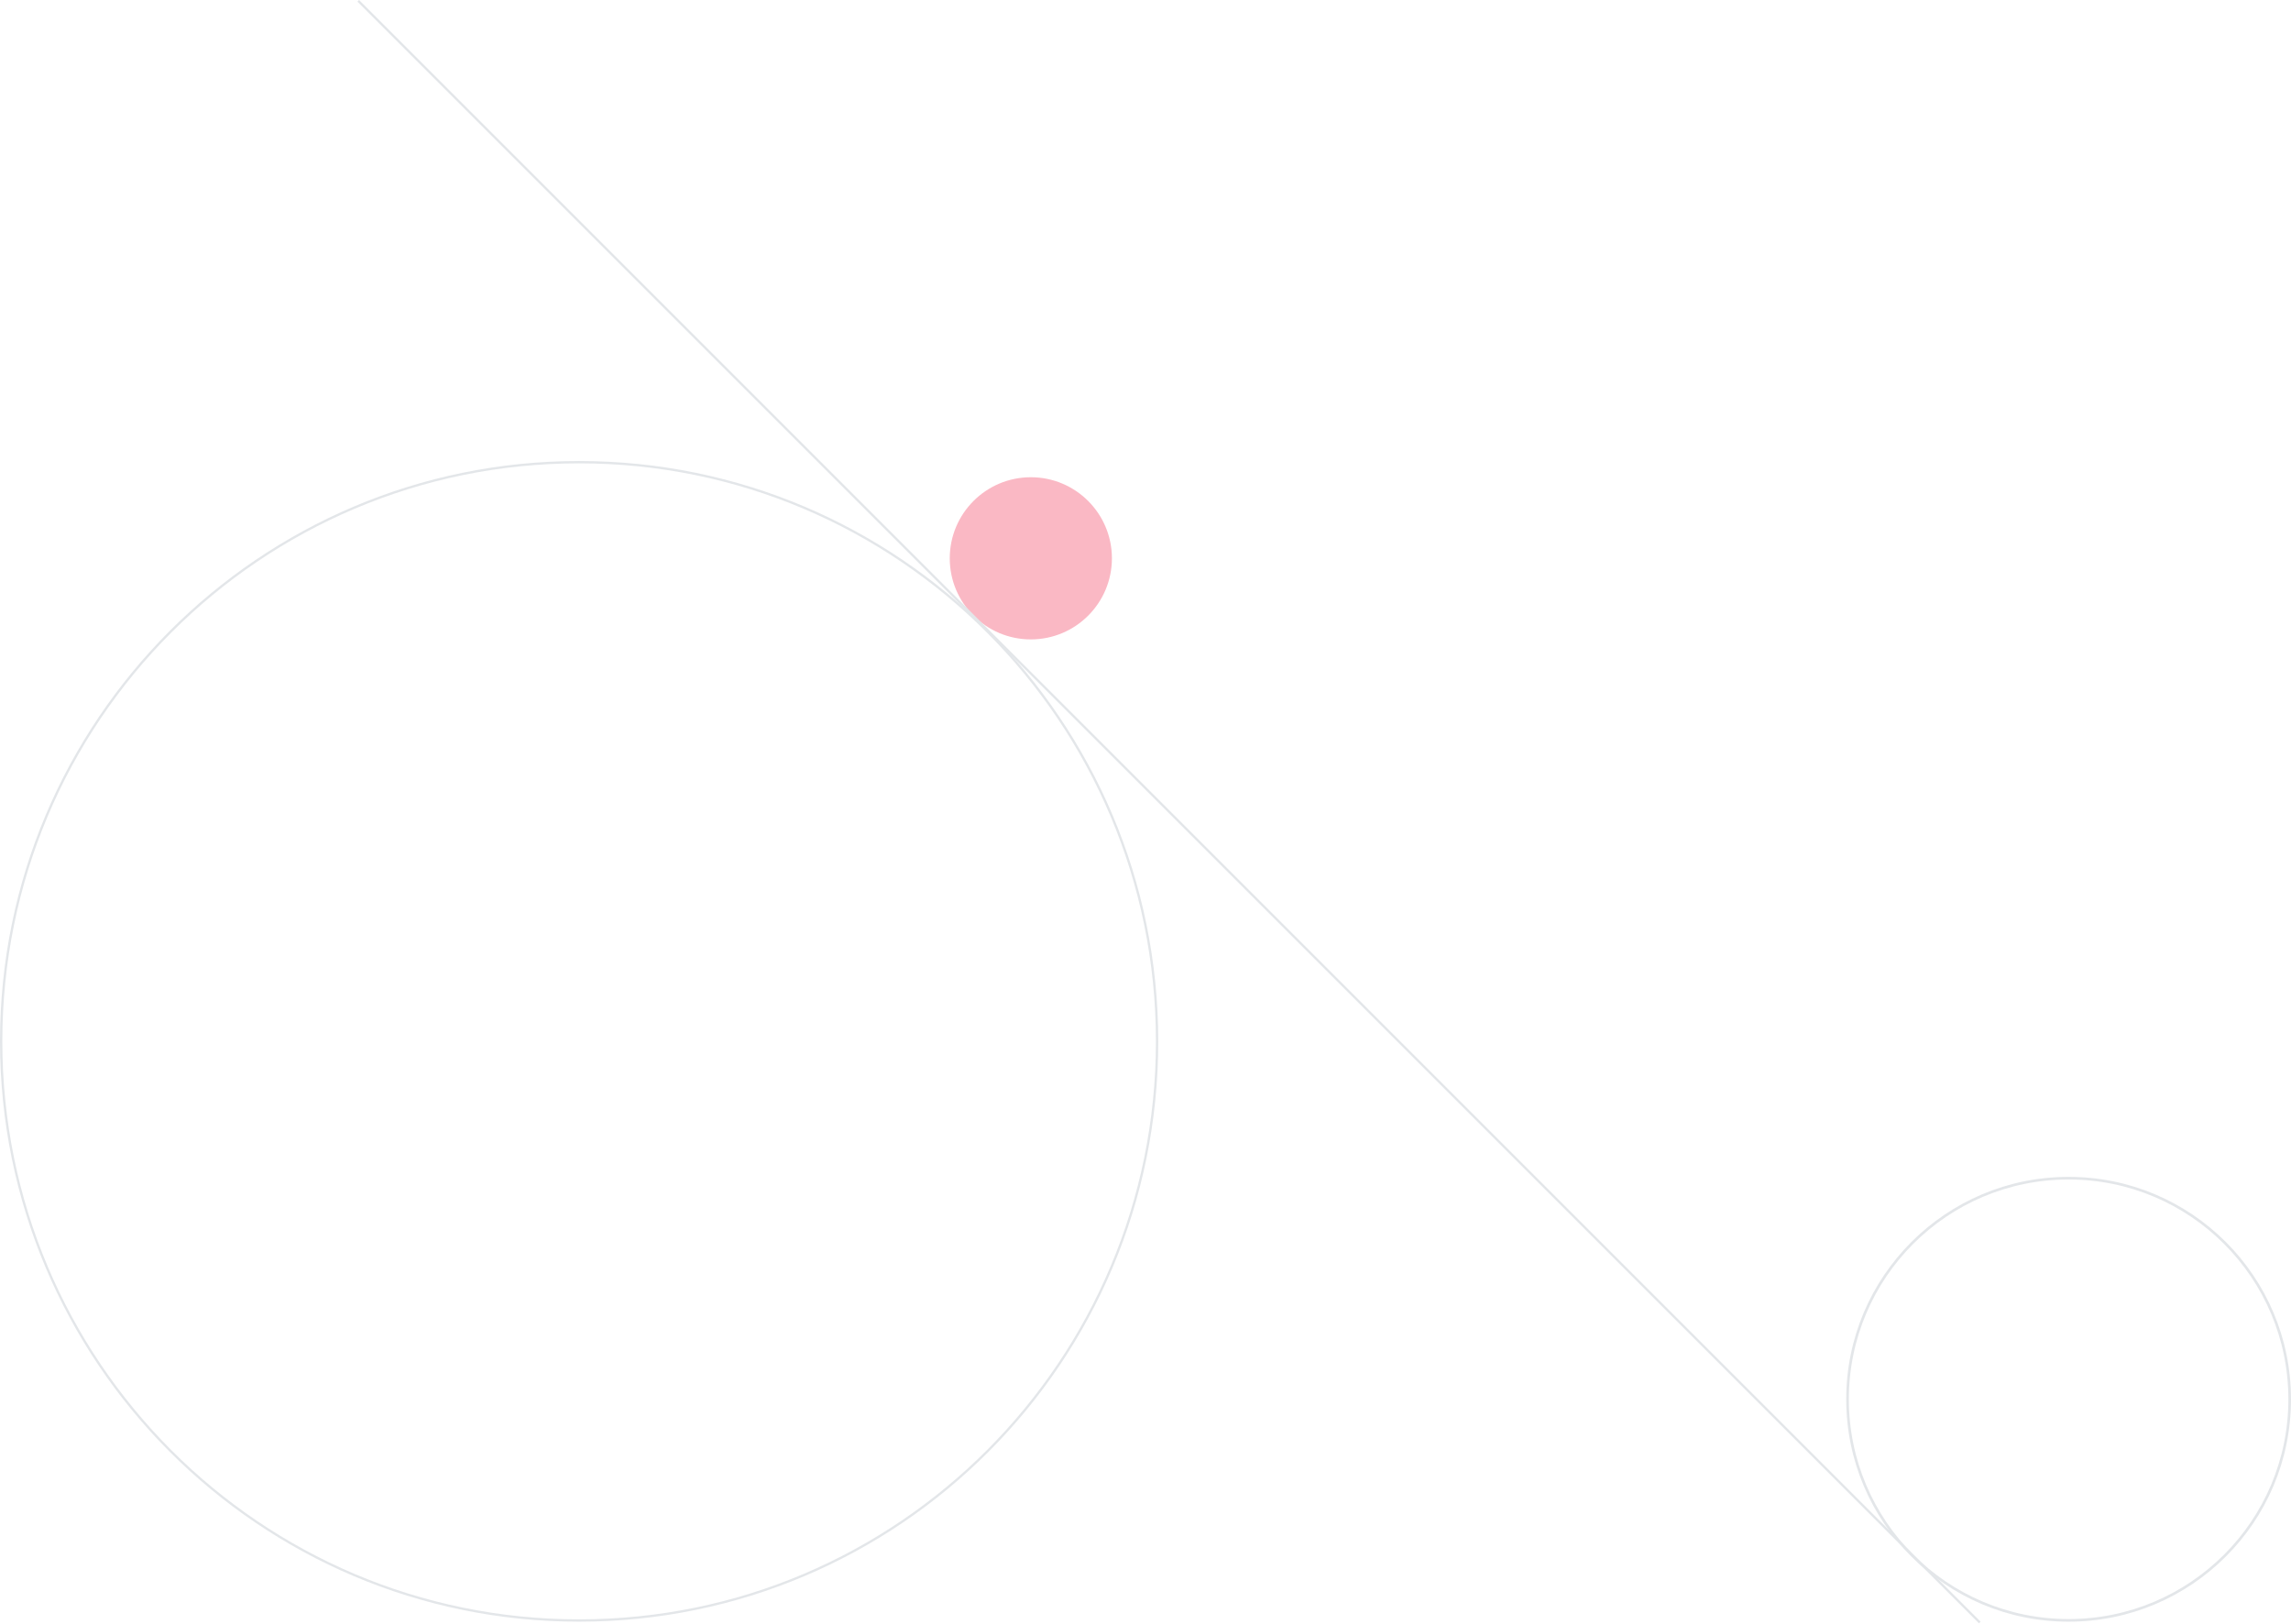
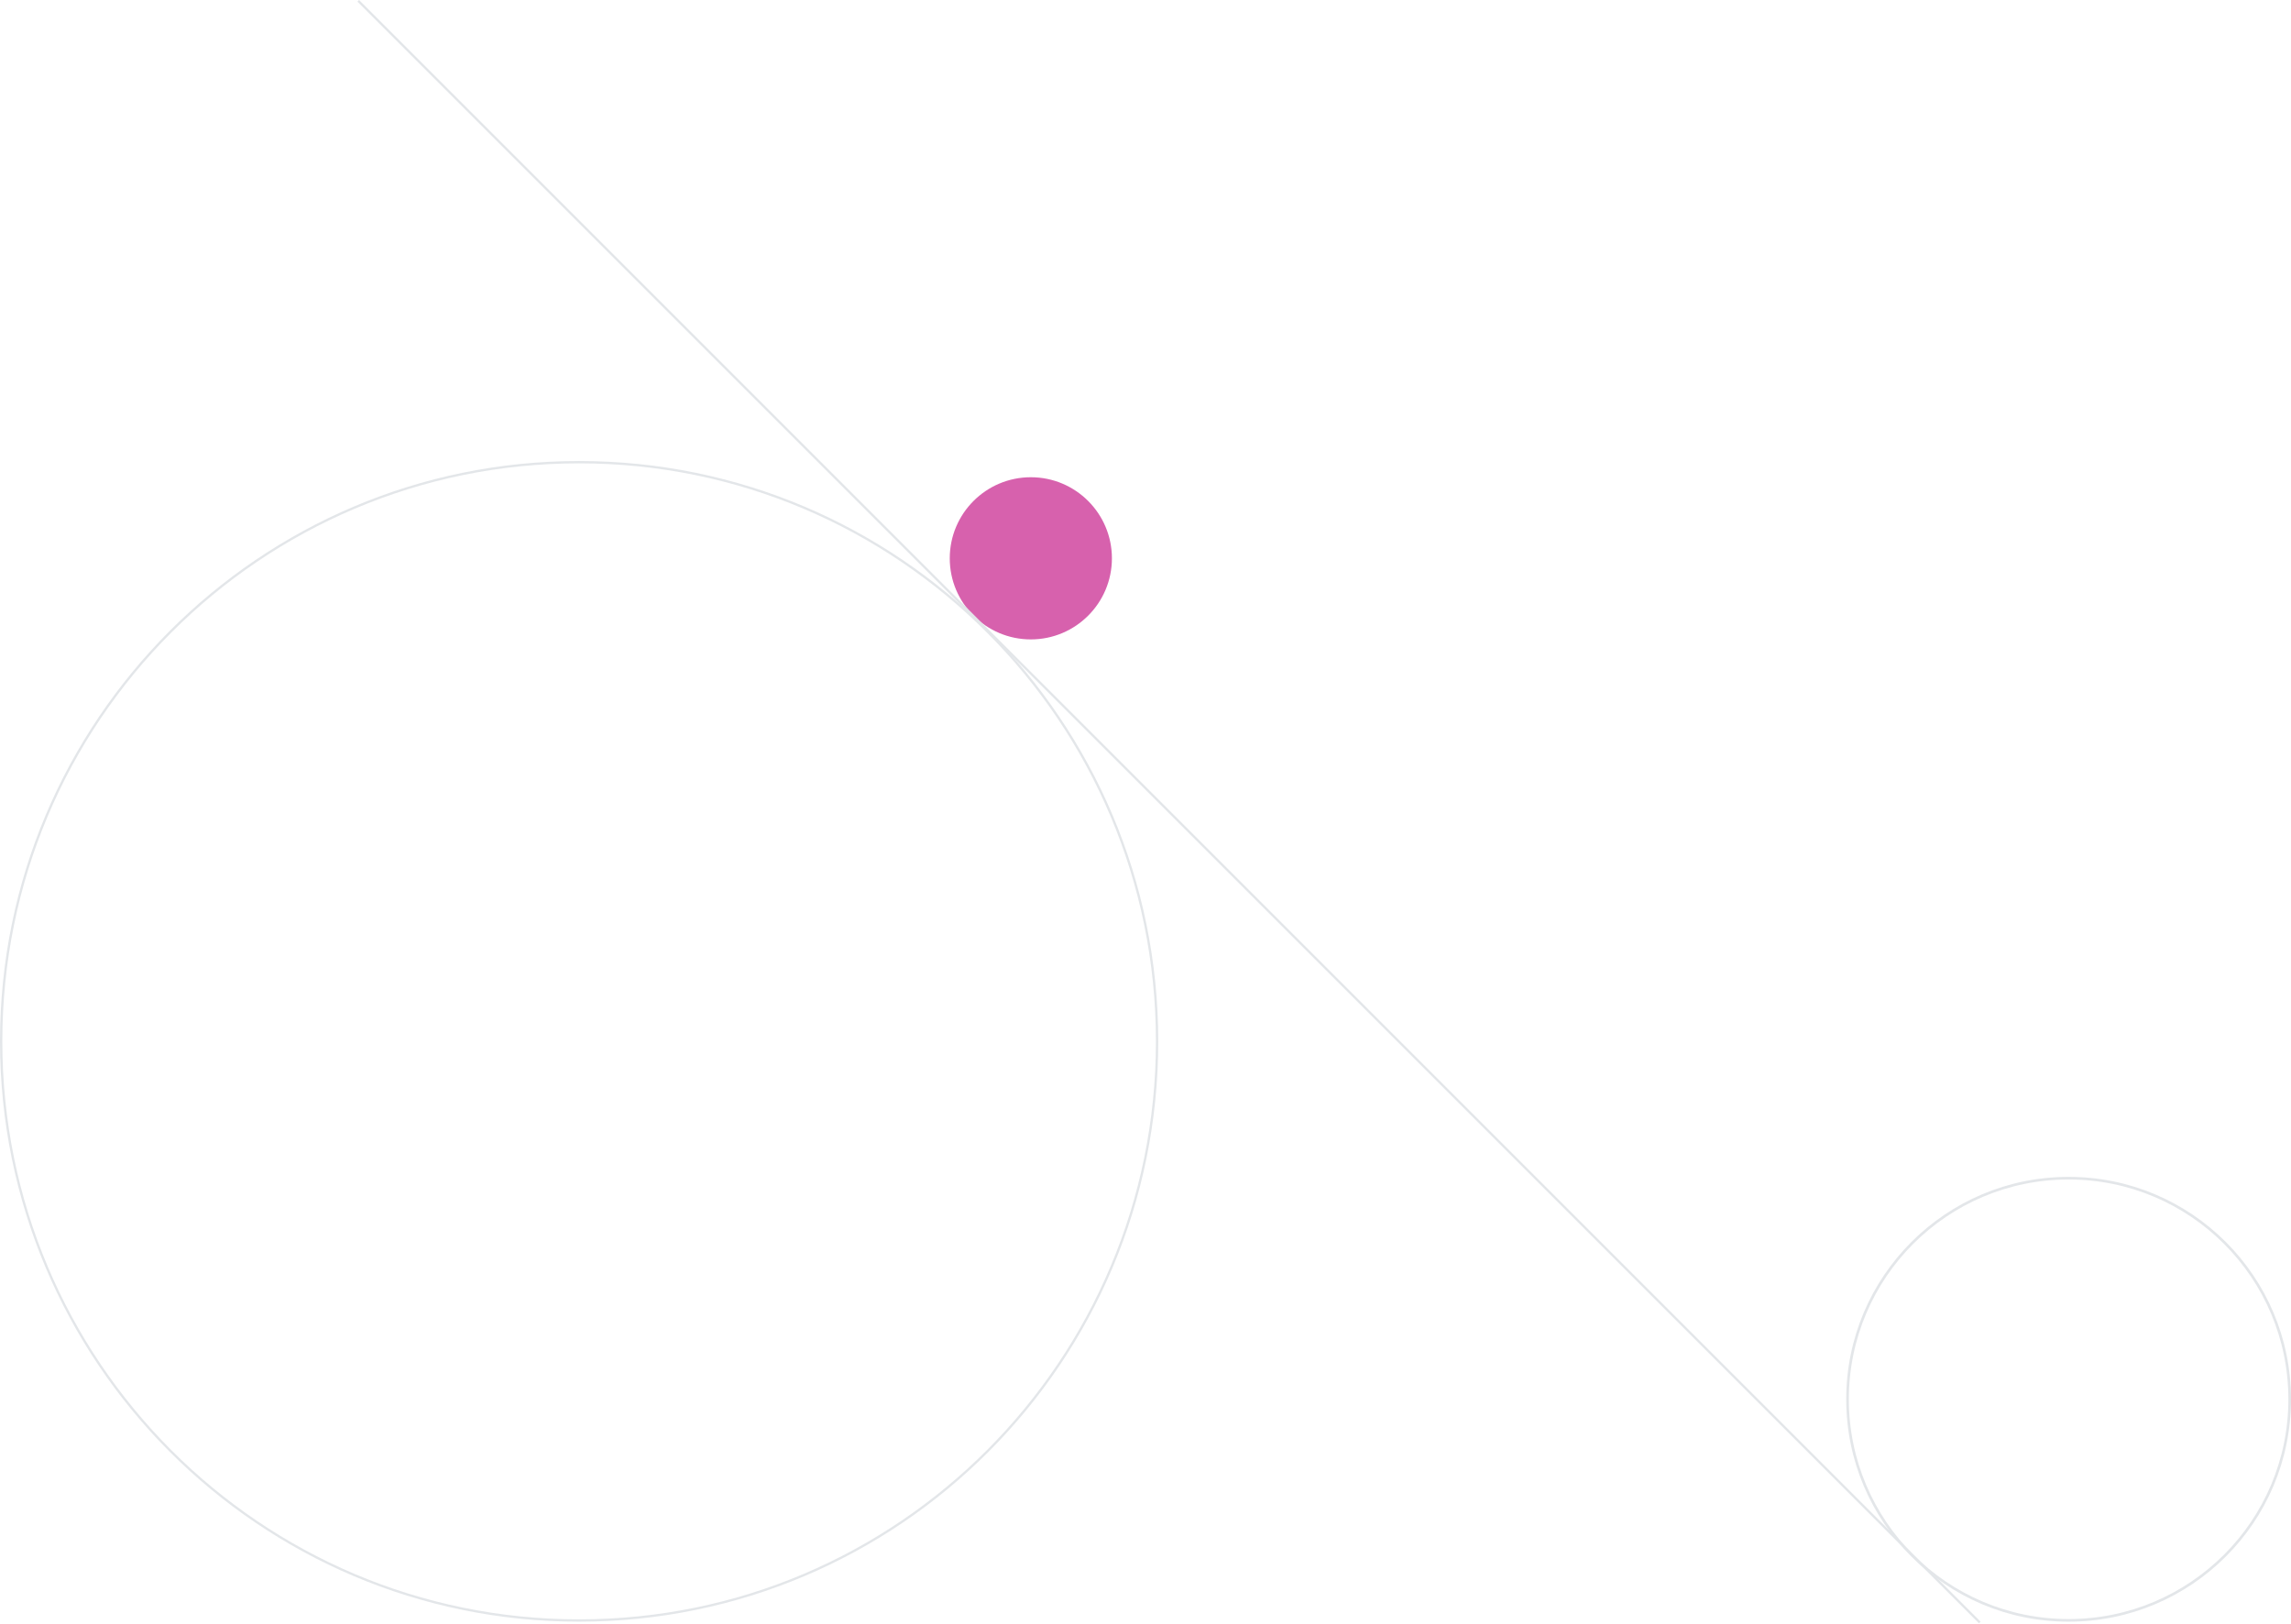
<svg xmlns="http://www.w3.org/2000/svg" width="989" height="701" viewBox="0 0 989 701" fill="none">
  <path d="M499.5 449.5C499.5 587.572 387.794 699.5 250 699.5C112.206 699.5 0.5 587.572 0.5 449.5C0.5 311.428 112.206 199.5 250 199.5C387.794 199.5 499.5 311.428 499.5 449.5Z" stroke="#E3E6E9" />
-   <circle cx="893" cy="604" r="95.435" stroke="#E3E6E9" stroke-width="1.129" />
-   <circle cx="445" cy="241" r="35" fill="#FAB8C4" />
-   <line x1="854.646" y1="700.354" x2="154.646" y2="0.354" stroke="#E3E6E9" />
+   <path d="M893 699.435C945.707 699.435 988.435 656.707 988.435 604C988.435 551.293 945.707 508.565 893 508.565C840.292 508.565 797.564 551.293 797.564 604C797.564 656.707 840.292 699.435 893 699.435Z" stroke="#E3E6E9" stroke-width="1.129" />
+   <path d="M445 276C464.33 276 480 260.33 480 241C480 221.67 464.33 206 445 206C425.67 206 410 221.67 410 241C410 260.33 425.67 276 445 276Z" fill="#D761AD" />
+   <path d="M854.646 700.354L154.646 0.354" stroke="#E3E6E9" />
</svg>
